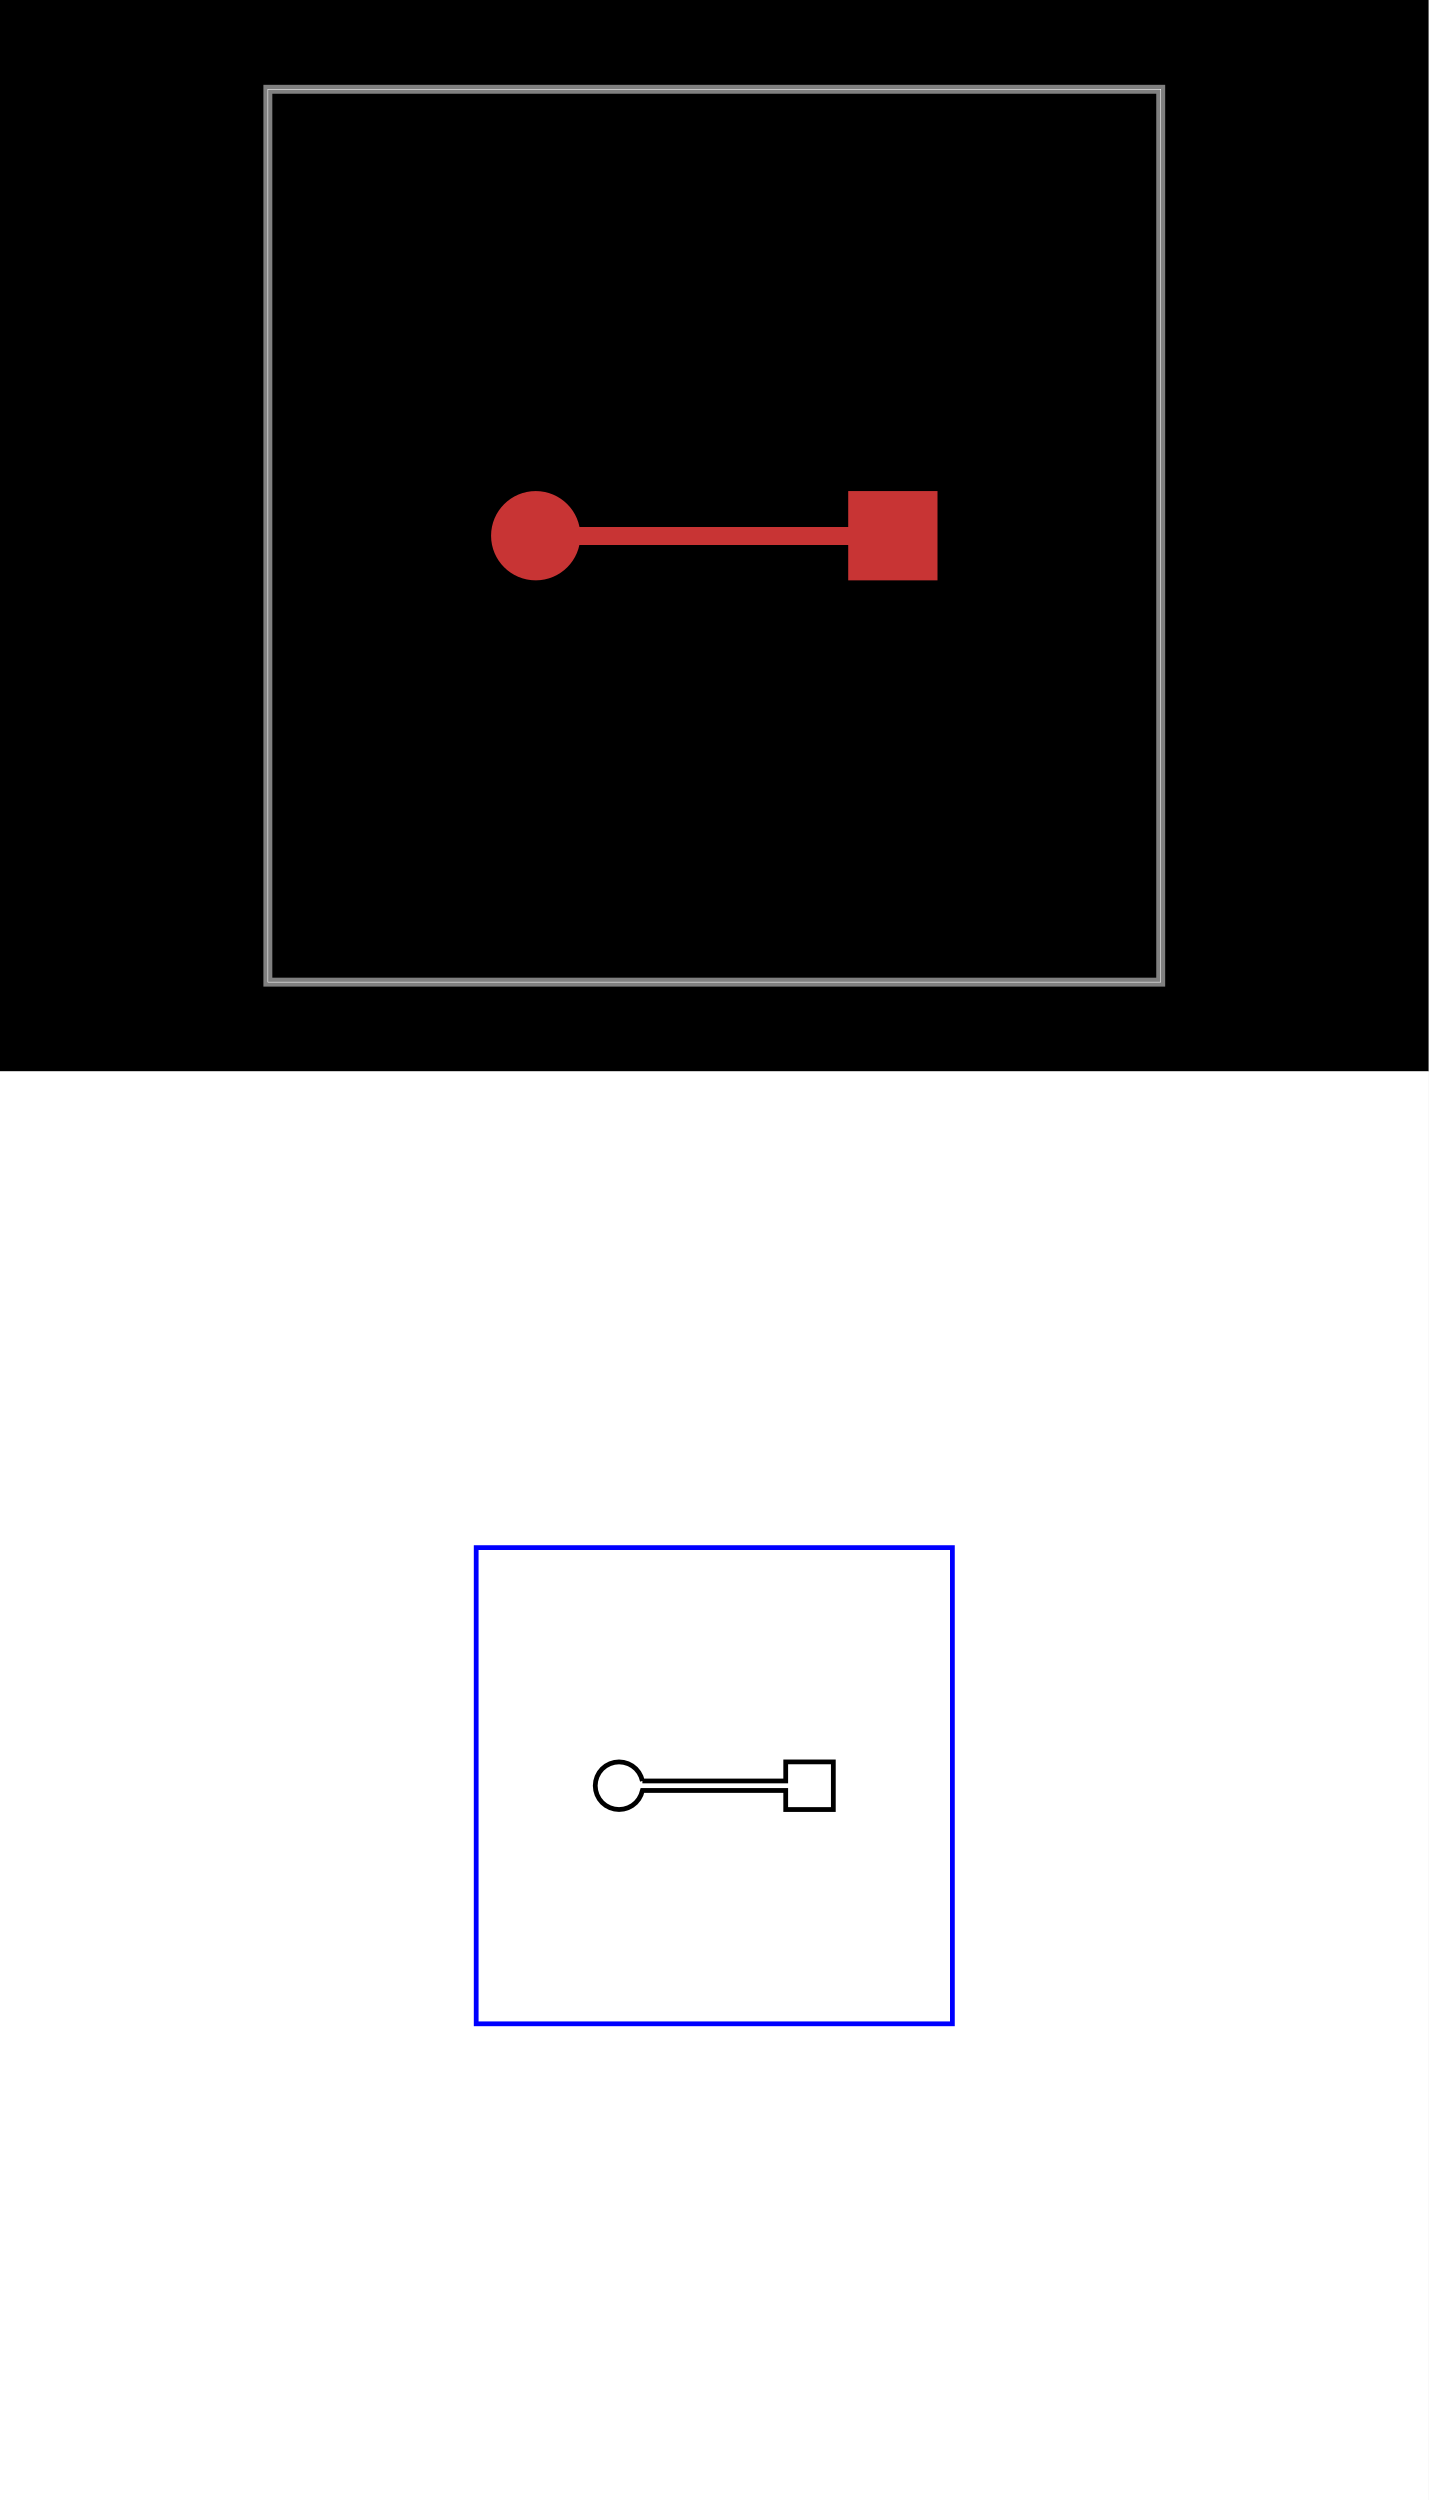
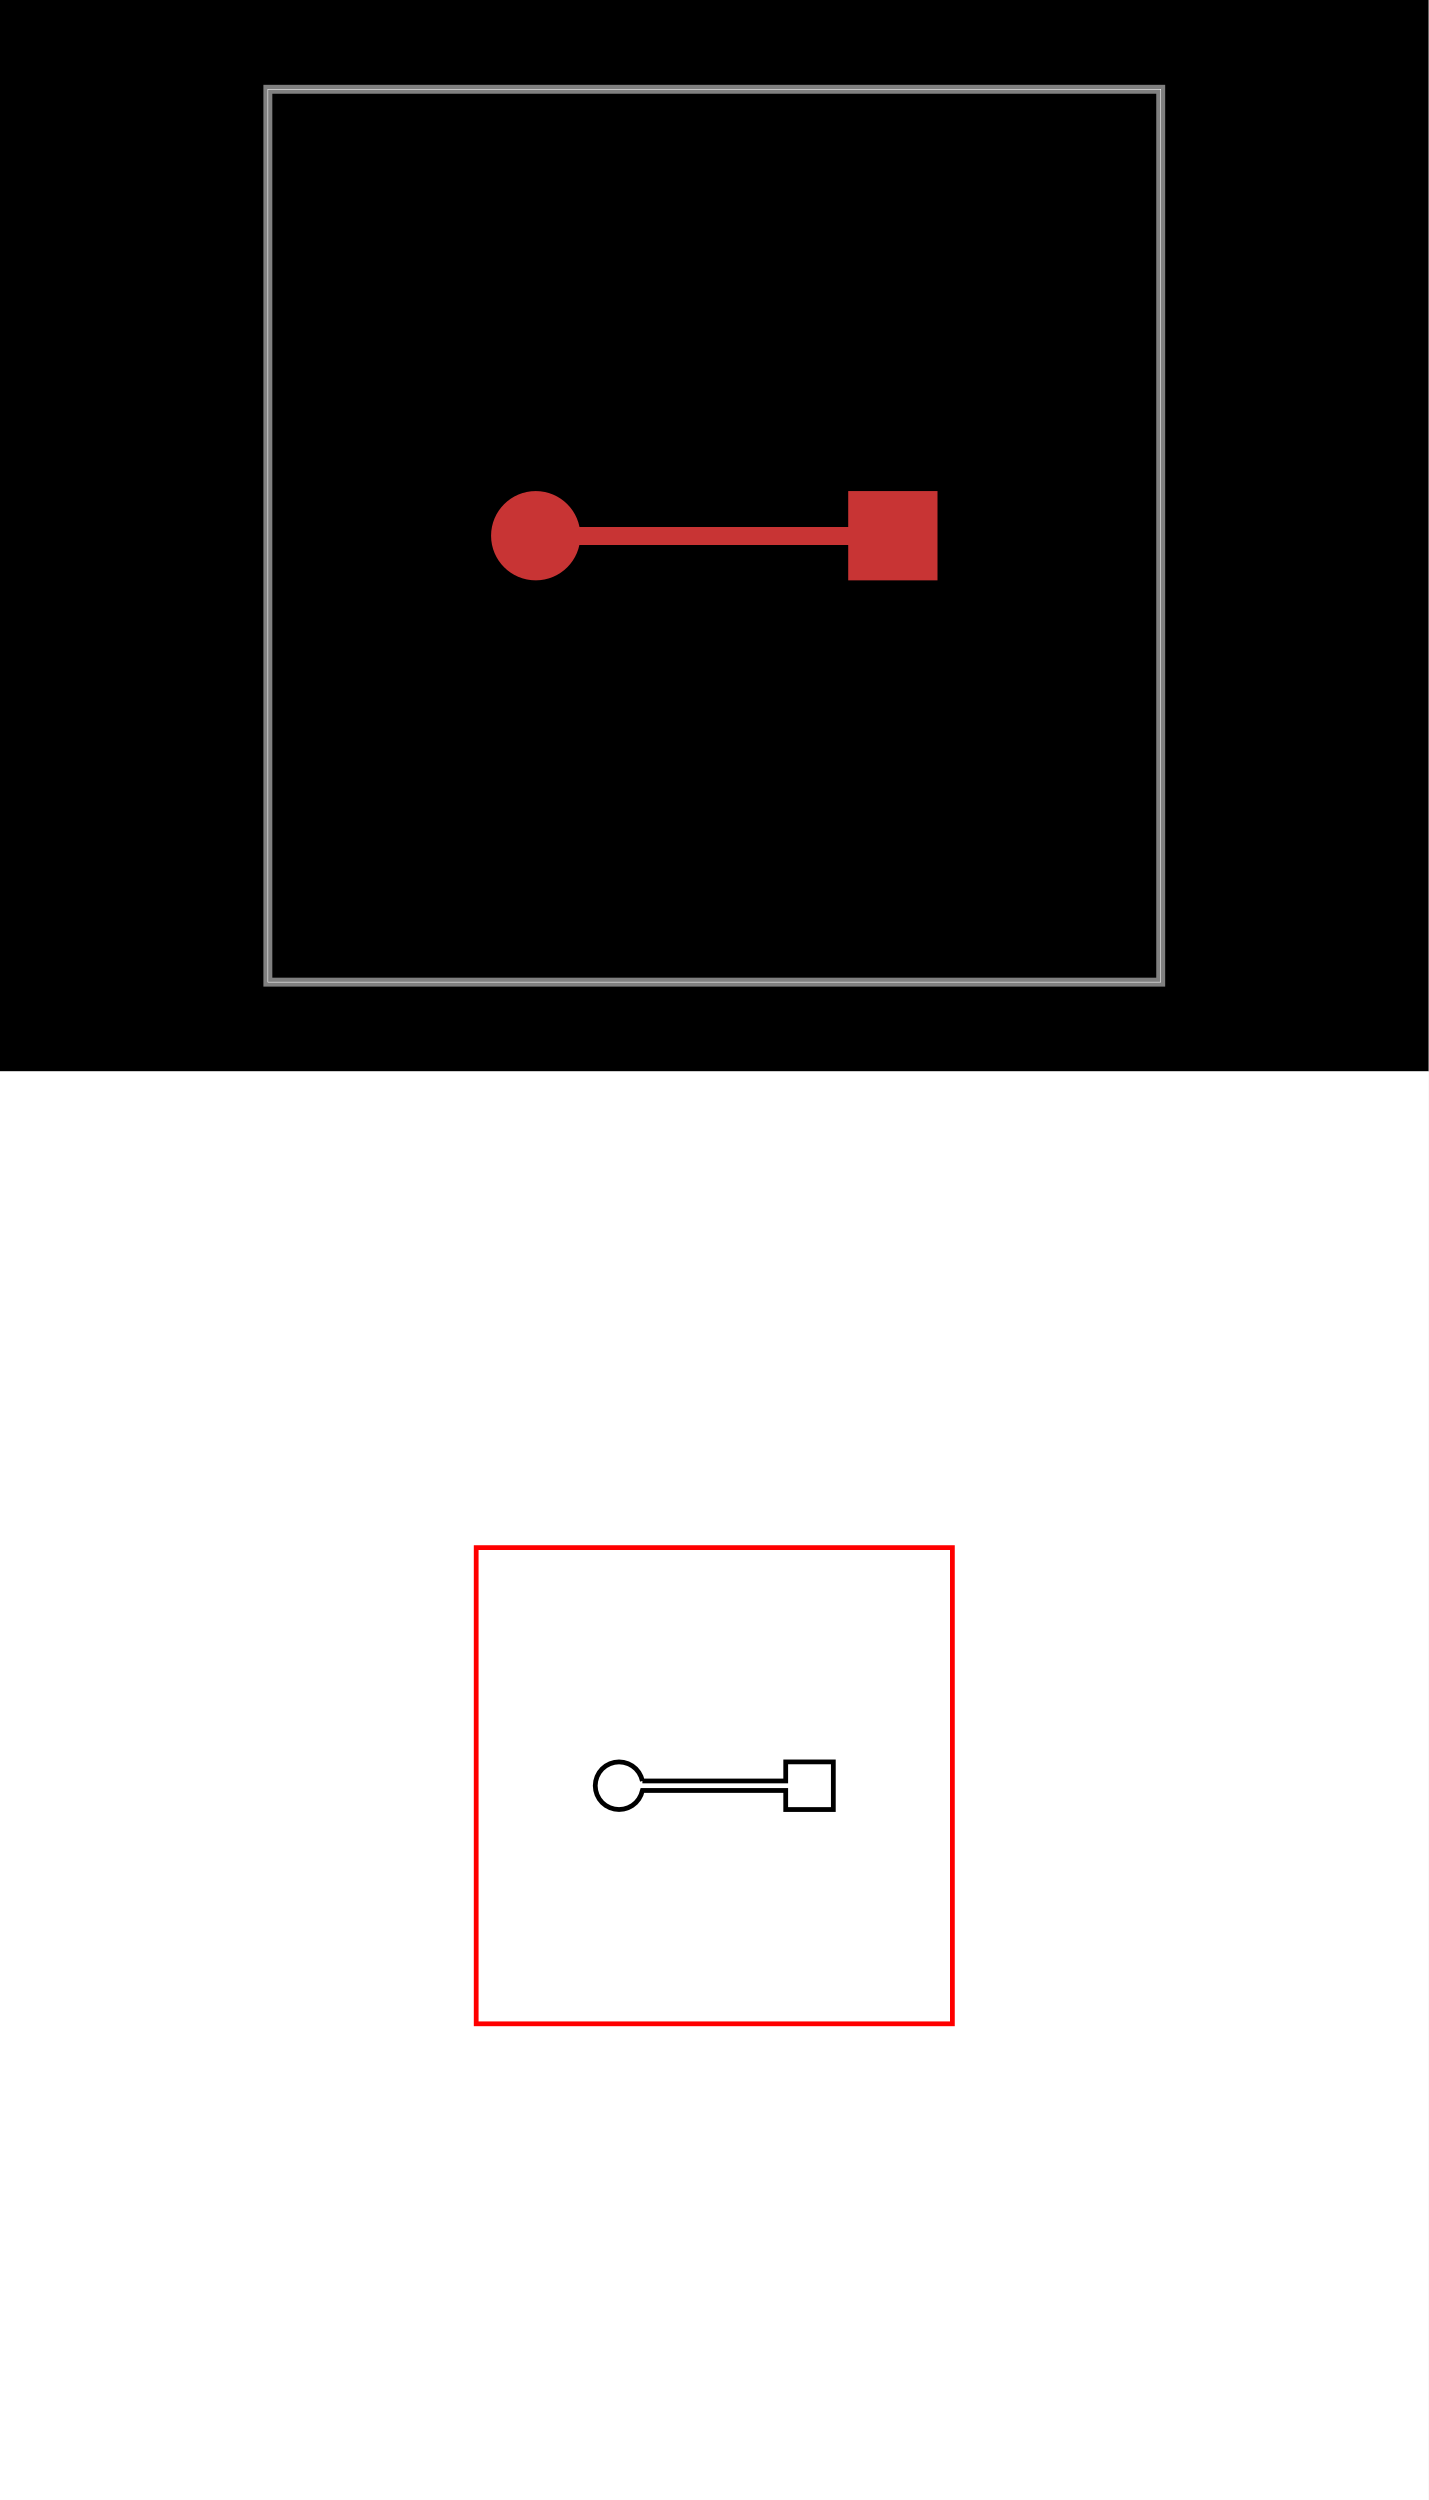
<svg xmlns="http://www.w3.org/2000/svg" width="800" height="1400" viewBox="0 0 800 1400">
  <g transform="translate(0, 0)">
    <style />
    <rect class="boundary" x="0" y="0" fill="#000" width="800" height="600" data-type="pcb_background" data-pcb-layer="global" />
    <rect class="pcb-boundary" fill="none" stroke="#fff" stroke-width="0.3" x="150" y="50" width="500" height="500" data-type="pcb_boundary" data-pcb-layer="global" />
    <path class="pcb-board" d="M 150 550 L 650 550 L 650 50 L 150 50 Z" fill="none" stroke="rgba(255, 255, 255, 0.5)" stroke-width="5" data-type="pcb_board" data-pcb-layer="board" />
    <circle class="pcb-pad" fill="rgb(200, 52, 52)" cx="300" cy="300" r="25" data-type="pcb_smtpad" data-pcb-layer="top" />
    <rect class="pcb-pad" fill="rgb(200, 52, 52)" x="475" y="275" width="50" height="50" data-type="pcb_smtpad" data-pcb-layer="top" />
    <path class="pcb-trace" stroke="rgb(200, 52, 52)" fill="none" d="M 300 300 L 500 300" stroke-width="10" stroke-linecap="round" stroke-linejoin="round" shape-rendering="crispEdges" data-type="pcb_trace" data-pcb-layer="top" />
  </g>
  <g transform="translate(0, 600) scale(26.66667, 26.66667) translate(12.4, 14.4)">
    <rect x="-12.4" y="-14.4" width="30" height="30" fill="white" />
    <g transform="matrix(1 0 0 -1 0 1.2)">
      <g transform="matrix(1,0,0,1,0,0)">
-         <path d="M -2.4 -4.4 L 7.6 -4.4 L 7.6 5.6 L -2.4 5.6 L -2.4 -4.4 L -2.4 -4.4 Z" fill="none" stroke="#0000FF" stroke-width="0.1" />
+         <path d="M -2.4 -4.4 L 7.6 -4.4 L 7.6 5.6 L -2.4 5.6 L -2.4 -4.4 L -2.4 -4.4 Z" fill="none" stroke="#FF0000" stroke-width="0.1" />
      </g>
      <g transform="matrix(1,0,0,1,0,0)">
        <path d="M 1.09 0.7 L 1.062 0.791 L 1.016 0.878 L 0.954 0.954 L 0.878 1.016 L 0.791 1.062 L 0.698 1.09 L 0.6 1.1 L 0.502 1.09 L 0.409 1.062 L 0.322 1.016 L 0.246 0.954 L 0.184 0.878 L 0.138 0.791 L 0.11 0.698 L 0.1 0.6 L 0.11 0.502 L 0.138 0.409 L 0.184 0.322 L 0.246 0.246 L 0.322 0.184 L 0.409 0.138 L 0.502 0.11 L 0.6 0.1 L 0.698 0.11 L 0.791 0.138 L 0.878 0.184 L 0.954 0.246 L 1.016 0.322 L 1.062 0.409 L 1.09 0.5 L 4.1 0.5 L 4.1 0.1 L 5.1 0.1 L 5.1 1.1 L 4.1 1.1 L 4.1 0.7 L 1.09 0.7 L 1.09 0.7" fill="none" stroke="#000000" stroke-width="0.1" />
      </g>
    </g>
  </g>
</svg>
